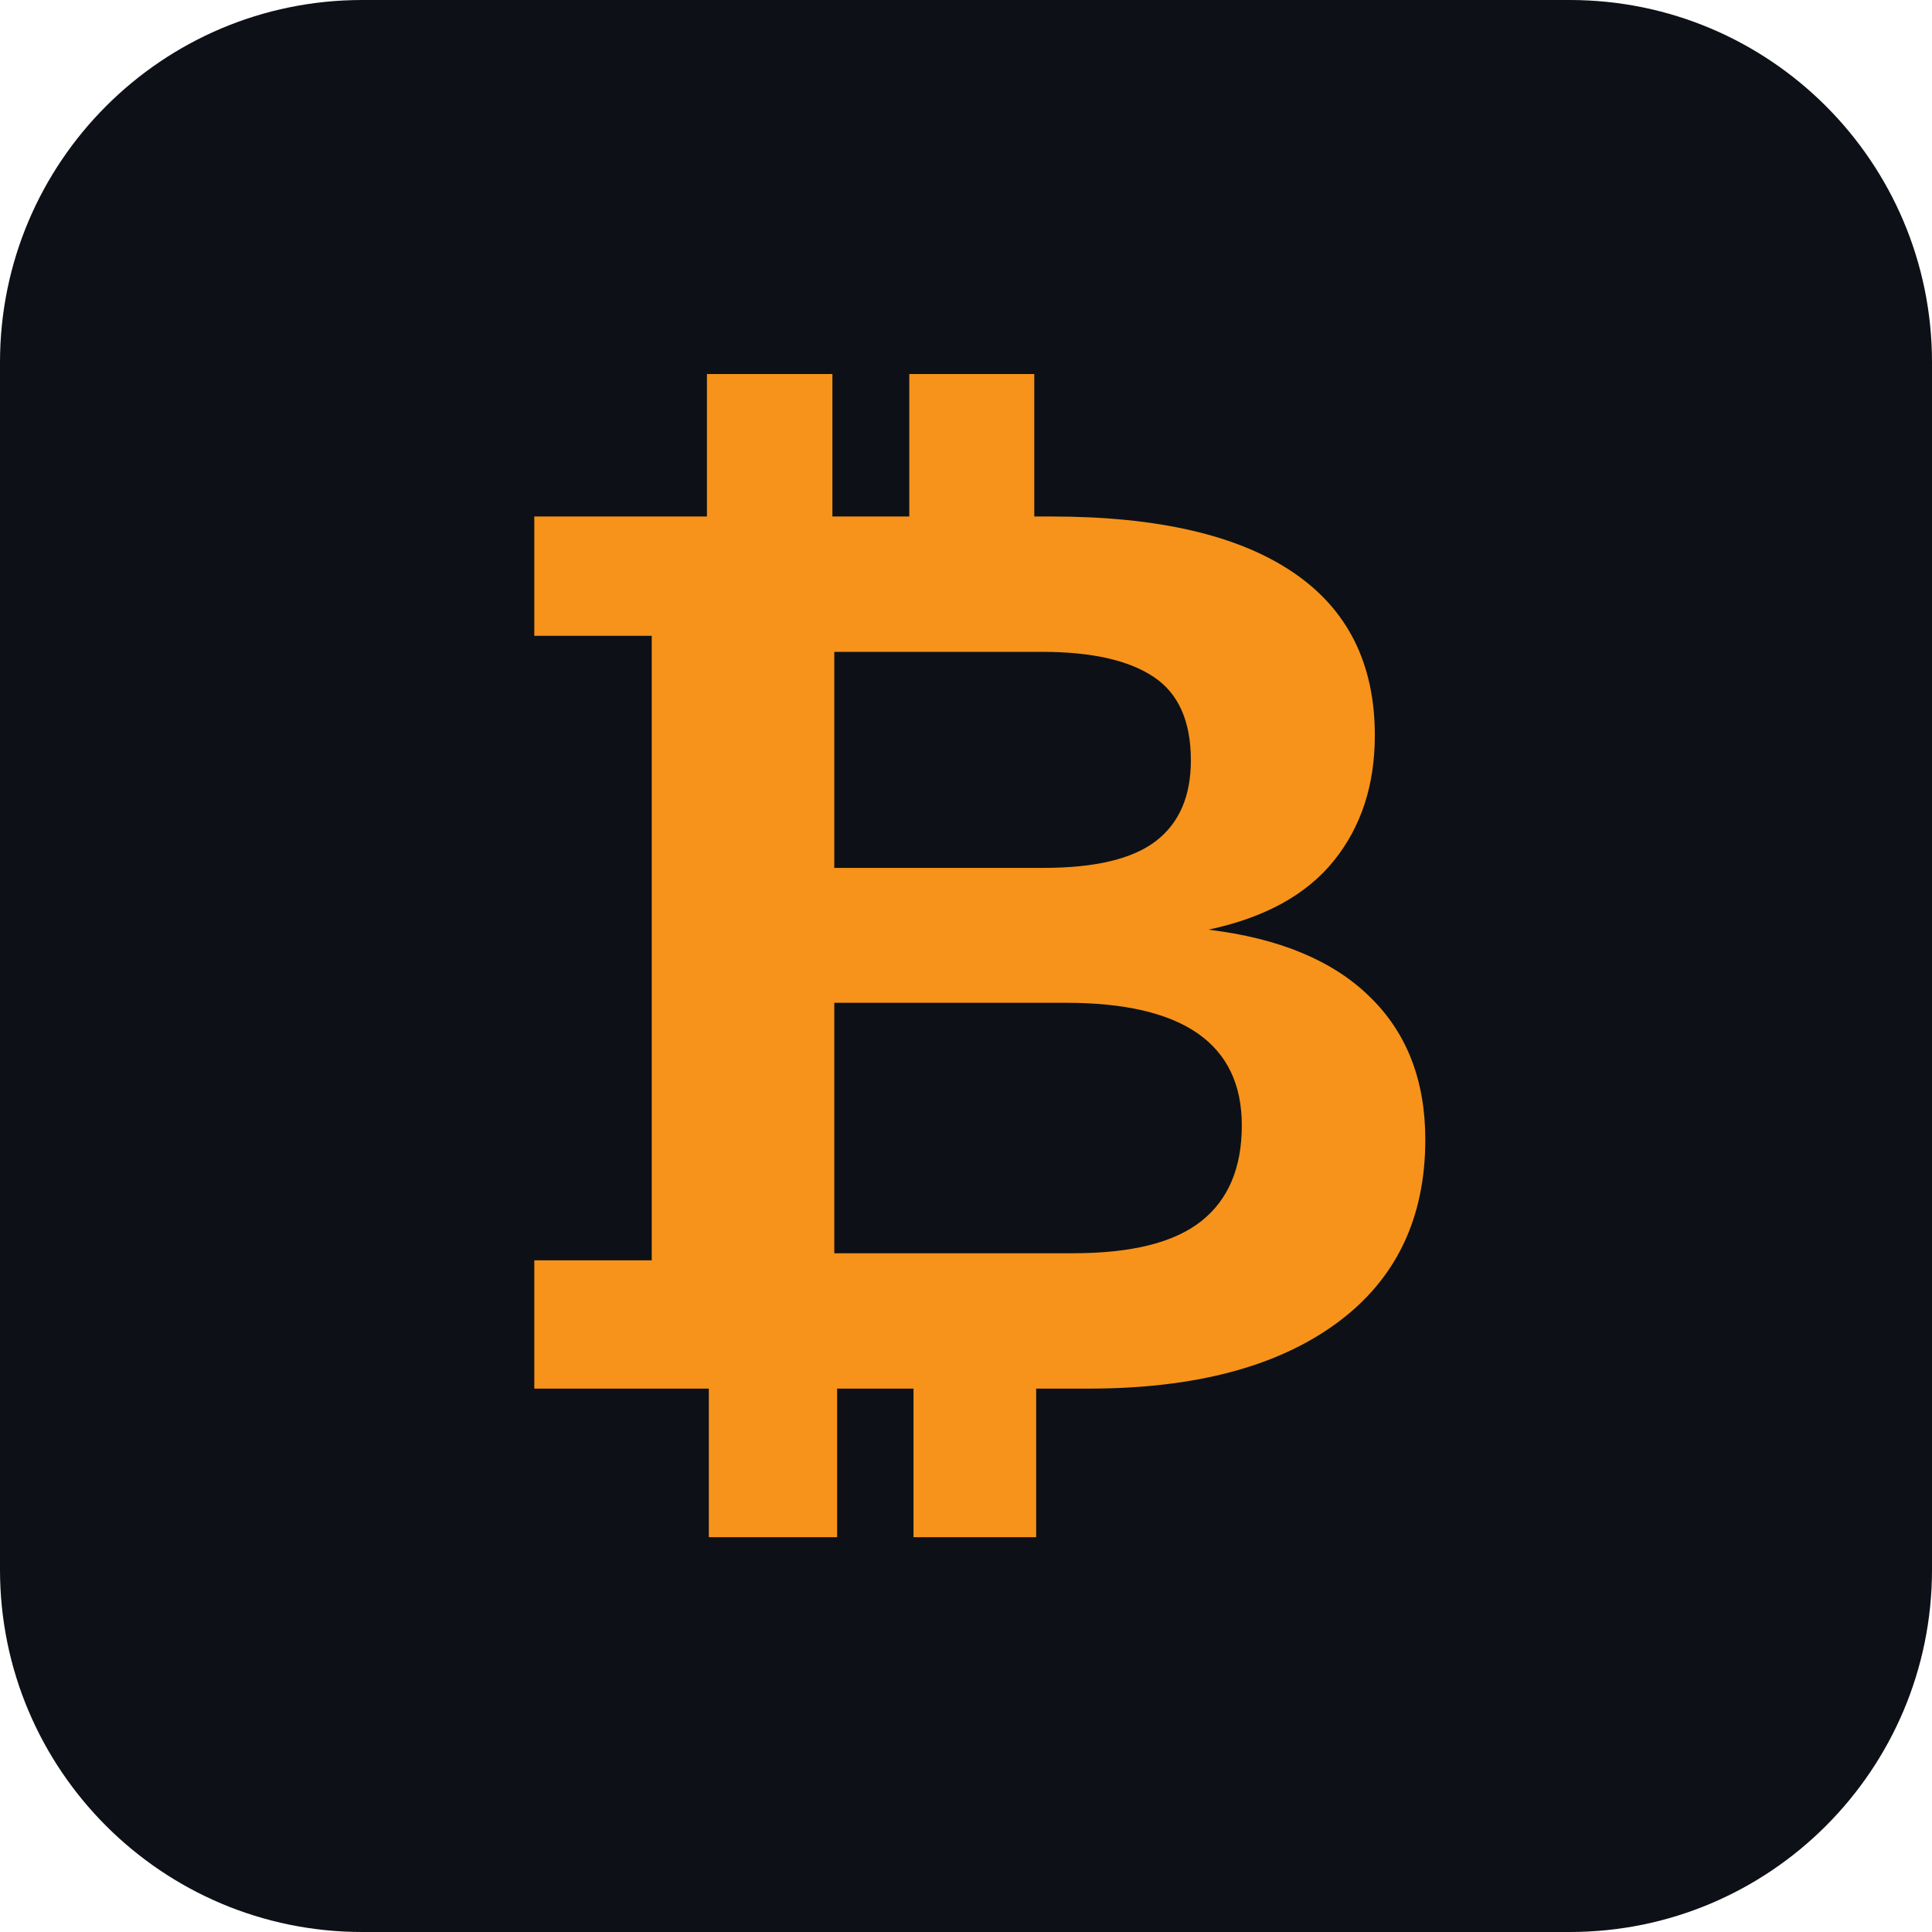
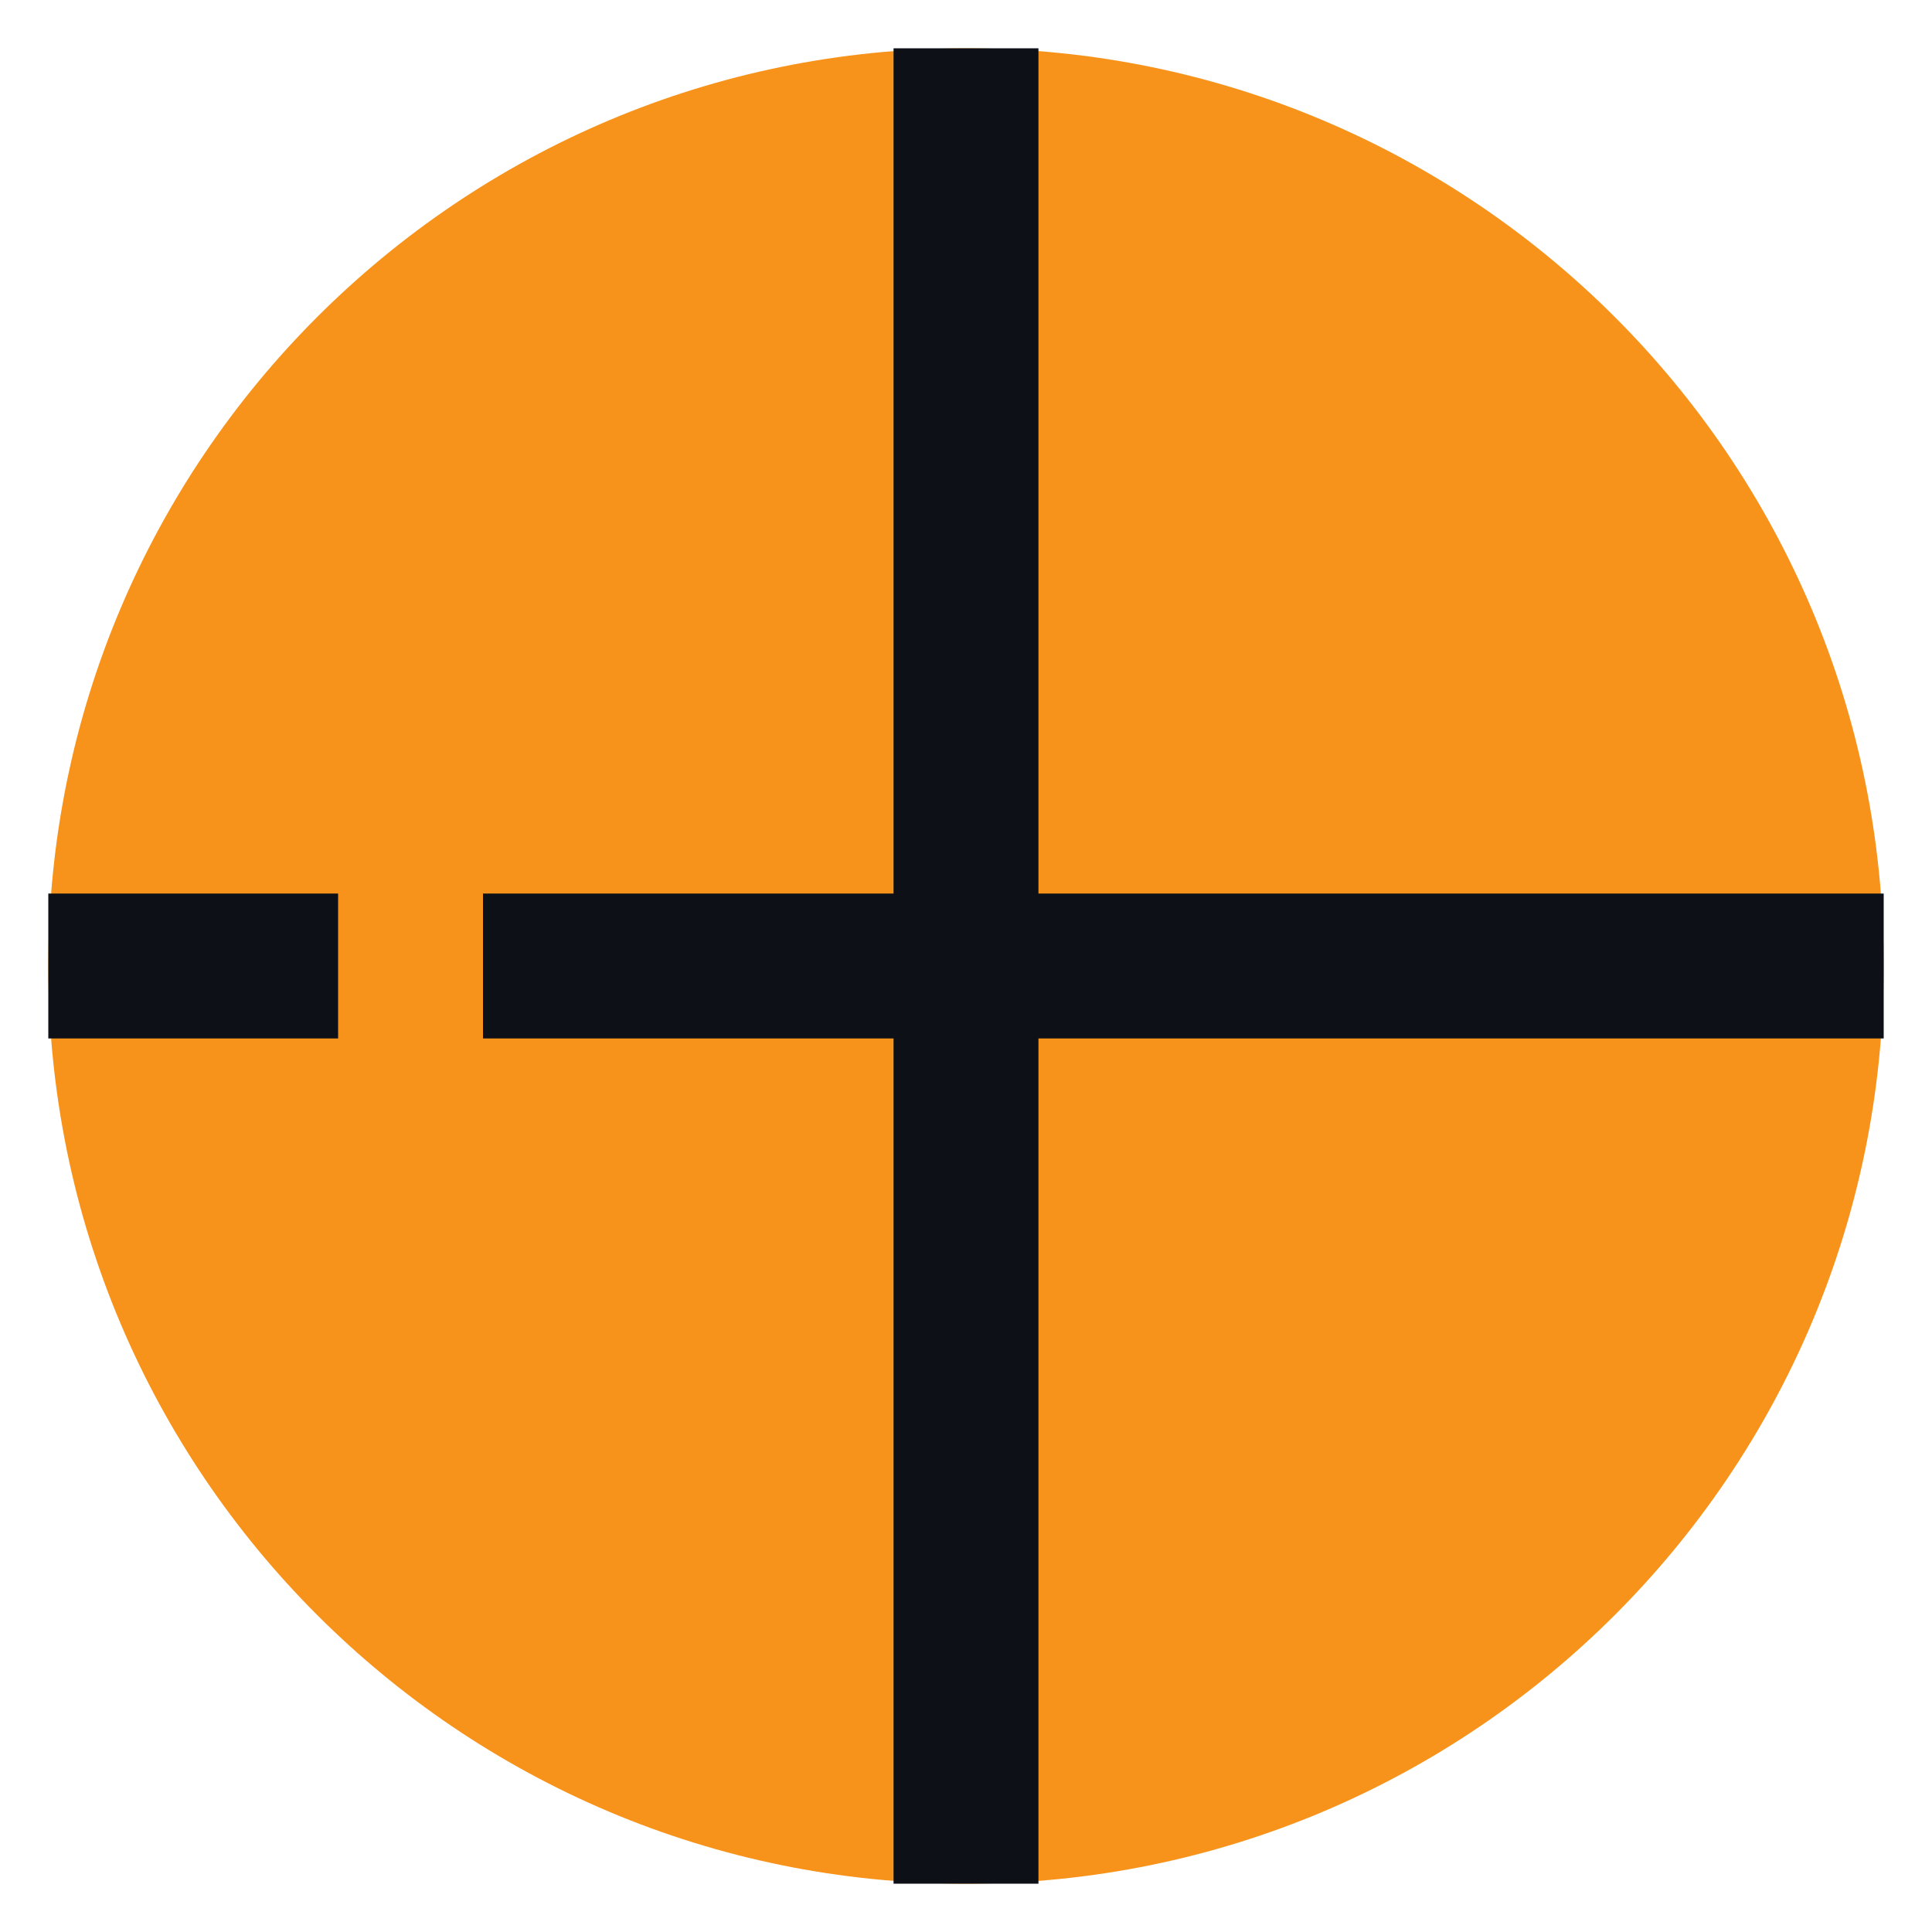
- <svg xmlns="http://www.w3.org/2000/svg" viewBox="0 0 64 64">
-   <rect width="64" height="64" rx="12" fill="#0d1117" />
-   <text x="32" y="46" text-anchor="middle" font-family="Arial,sans-serif" font-weight="bold" font-size="42" fill="#f7931a">₿</text>
+ <svg xmlns="http://www.w3.org/2000/svg" width="32" height="32" viewBox="0 0 40 40" fill="none">
+   <circle cx="20" cy="20" r="19" fill="#f7931a" />
+   <rect x="18.5" y="1" width="3" height="38" fill="#0d1117" />
+   <rect x="10" y="18.5" width="29" height="3" fill="#0d1117" />
+   <rect x="1" y="18.5" width="6" height="3" fill="#0d1117" />
</svg>
